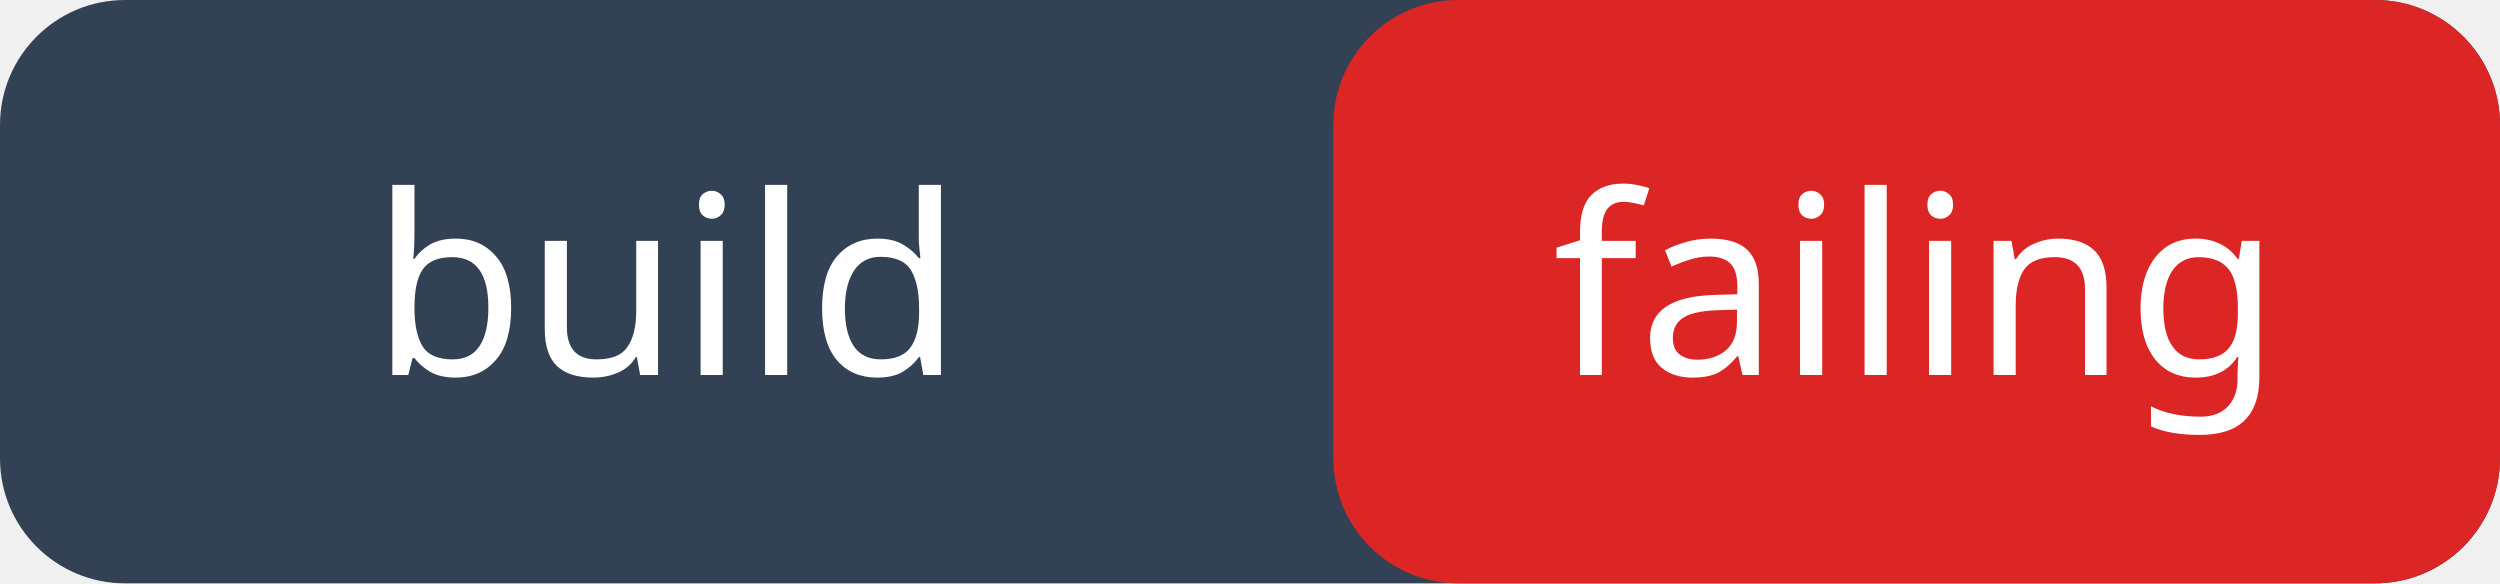
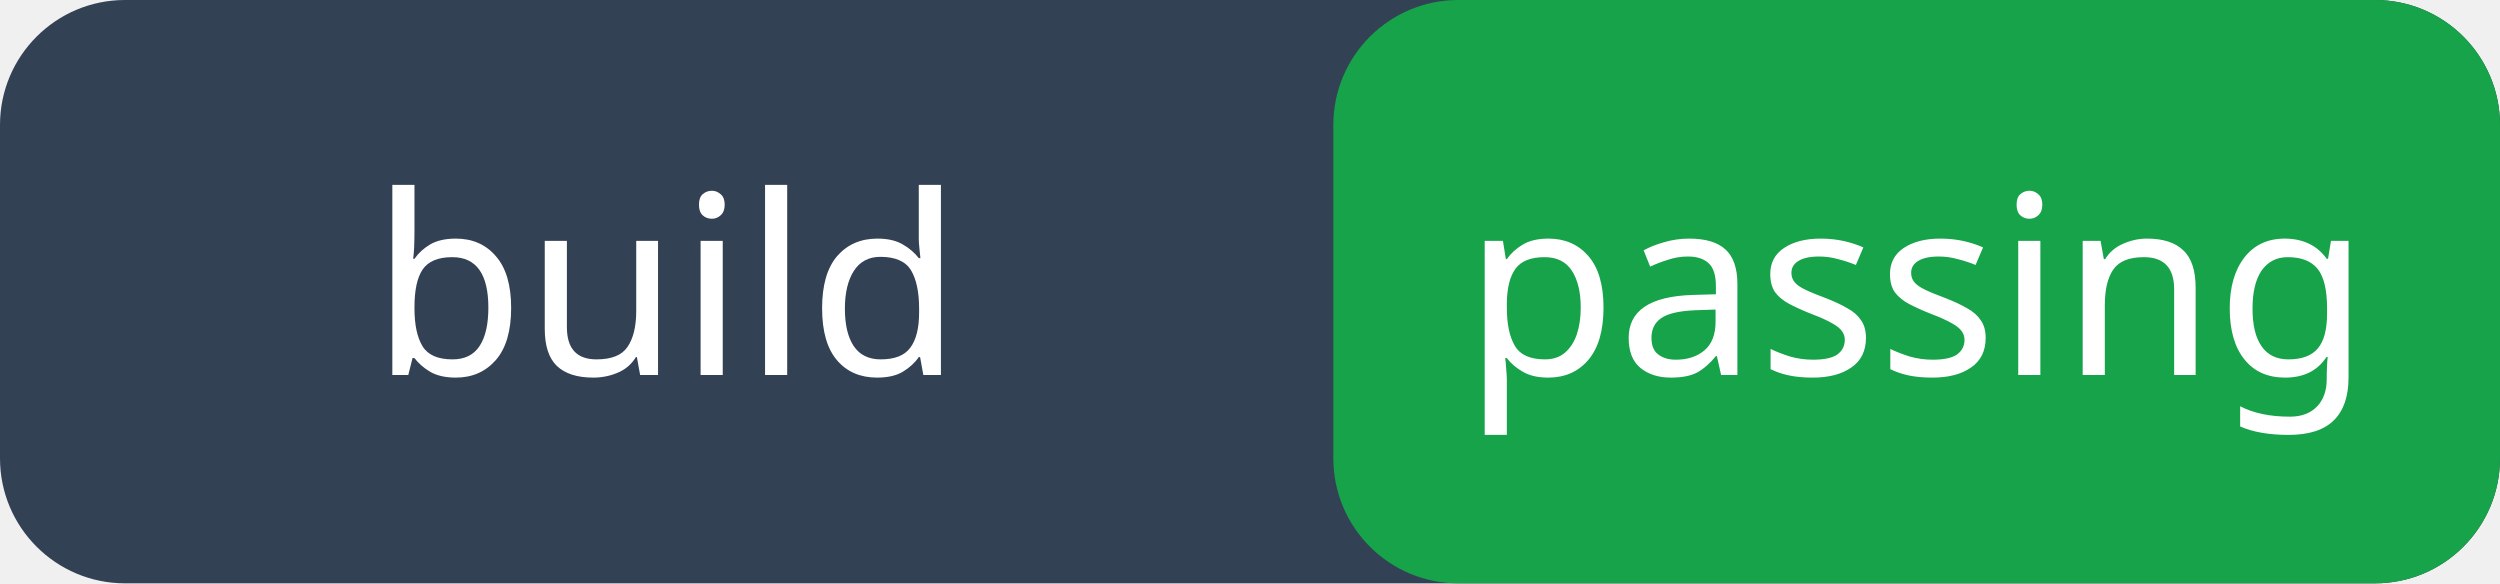
<svg xmlns="http://www.w3.org/2000/svg" width="120" height="28" viewBox="0 0 120 28">
  <rect width="120" height="28" rx="6" fill="#334155" />
-   <rect x="64" width="56" height="28" rx="6" fill="#dc2626" />
+   <rect x="64" width="56" height="28" rx="6" fill="#16a34a" />
  <text x="32" y="18" font-family="sans-serif" font-size="12" fill="#ffffff" text-anchor="middle">build</text>
-   <text x="92" y="18" font-family="sans-serif" font-size="12" fill="#ffffff" text-anchor="middle">failing</text>
+   <text x="92" y="18" font-family="sans-serif" font-size="12" fill="#ffffff" text-anchor="middle">passing</text>
</svg>
